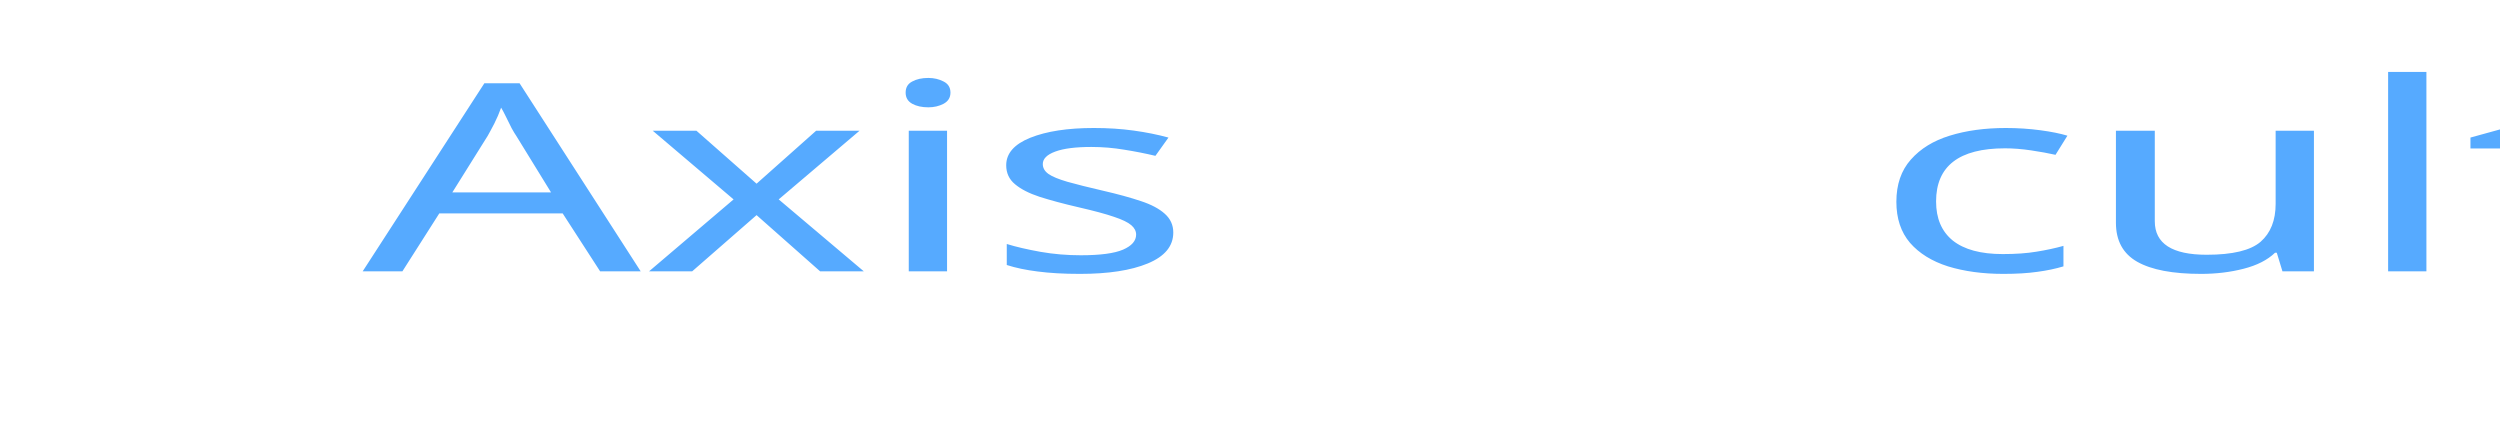
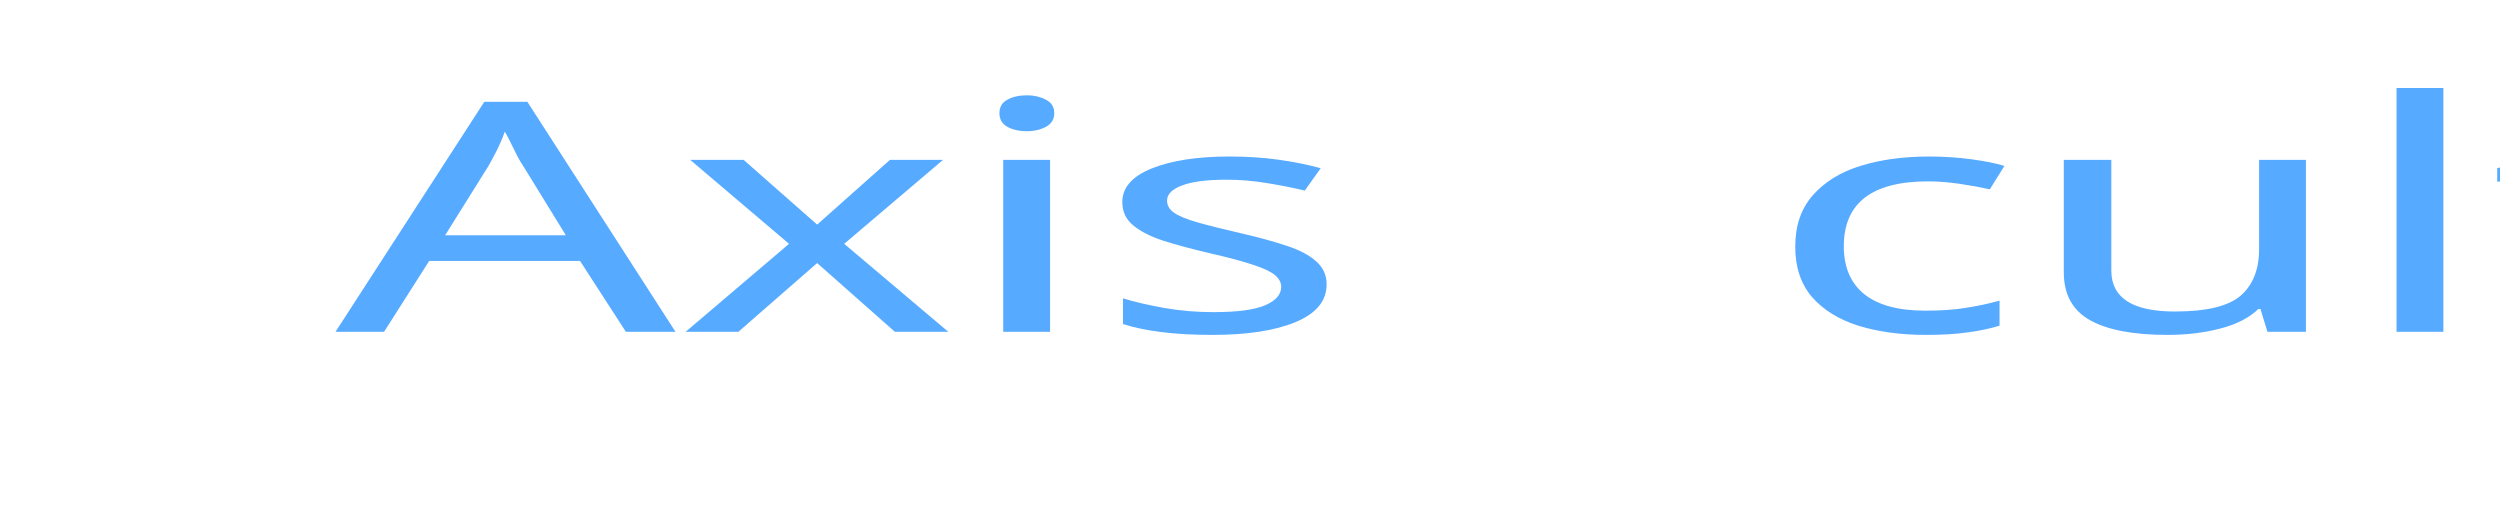
- <svg xmlns="http://www.w3.org/2000/svg" width="228.66" height="39.08">
+ <svg xmlns="http://www.w3.org/2000/svg" width="187" height="39.08">
  <g>
-     <rect fill="none" id="canvas_background" height="402" width="582" y="-1" x="-1" />
+     <rect fill="none" id="canvas_background" height="41.08" width="189" y="-1" x="-1" />
  </g>
  <g>
    <rect transform="rotate(45 25.38389,19.86578) " id="svg_18" height="13" width="13" y="13.897" x="83.813" stroke-opacity="null" stroke-width="null" stroke="null" fill="#4c4c4c" />
-     <text style="cursor: move;" stroke="null" transform="matrix(1.660537,0,0,1,-6.264785,0) " xml:space="preserve" text-anchor="start" font-family="Euphoria, sans-serif" font-size="24" id="svg_20" y="24.815" x="23.749" stroke-opacity="null" stroke-width="0" fill="#56aaff">Axis      cult</text>
+     <text style="cursor: move;" stroke="null" transform="matrix(1.660537,0,0,1,-6.264785,0) " xml:space="preserve" text-anchor="start" font-family="Euphoria, sans-serif" font-size="24" id="svg_20" y="24.815" x="18.885" stroke-opacity="null" stroke-width="0" fill="#56aaff">Axis   cult</text>
  </g>
</svg>
